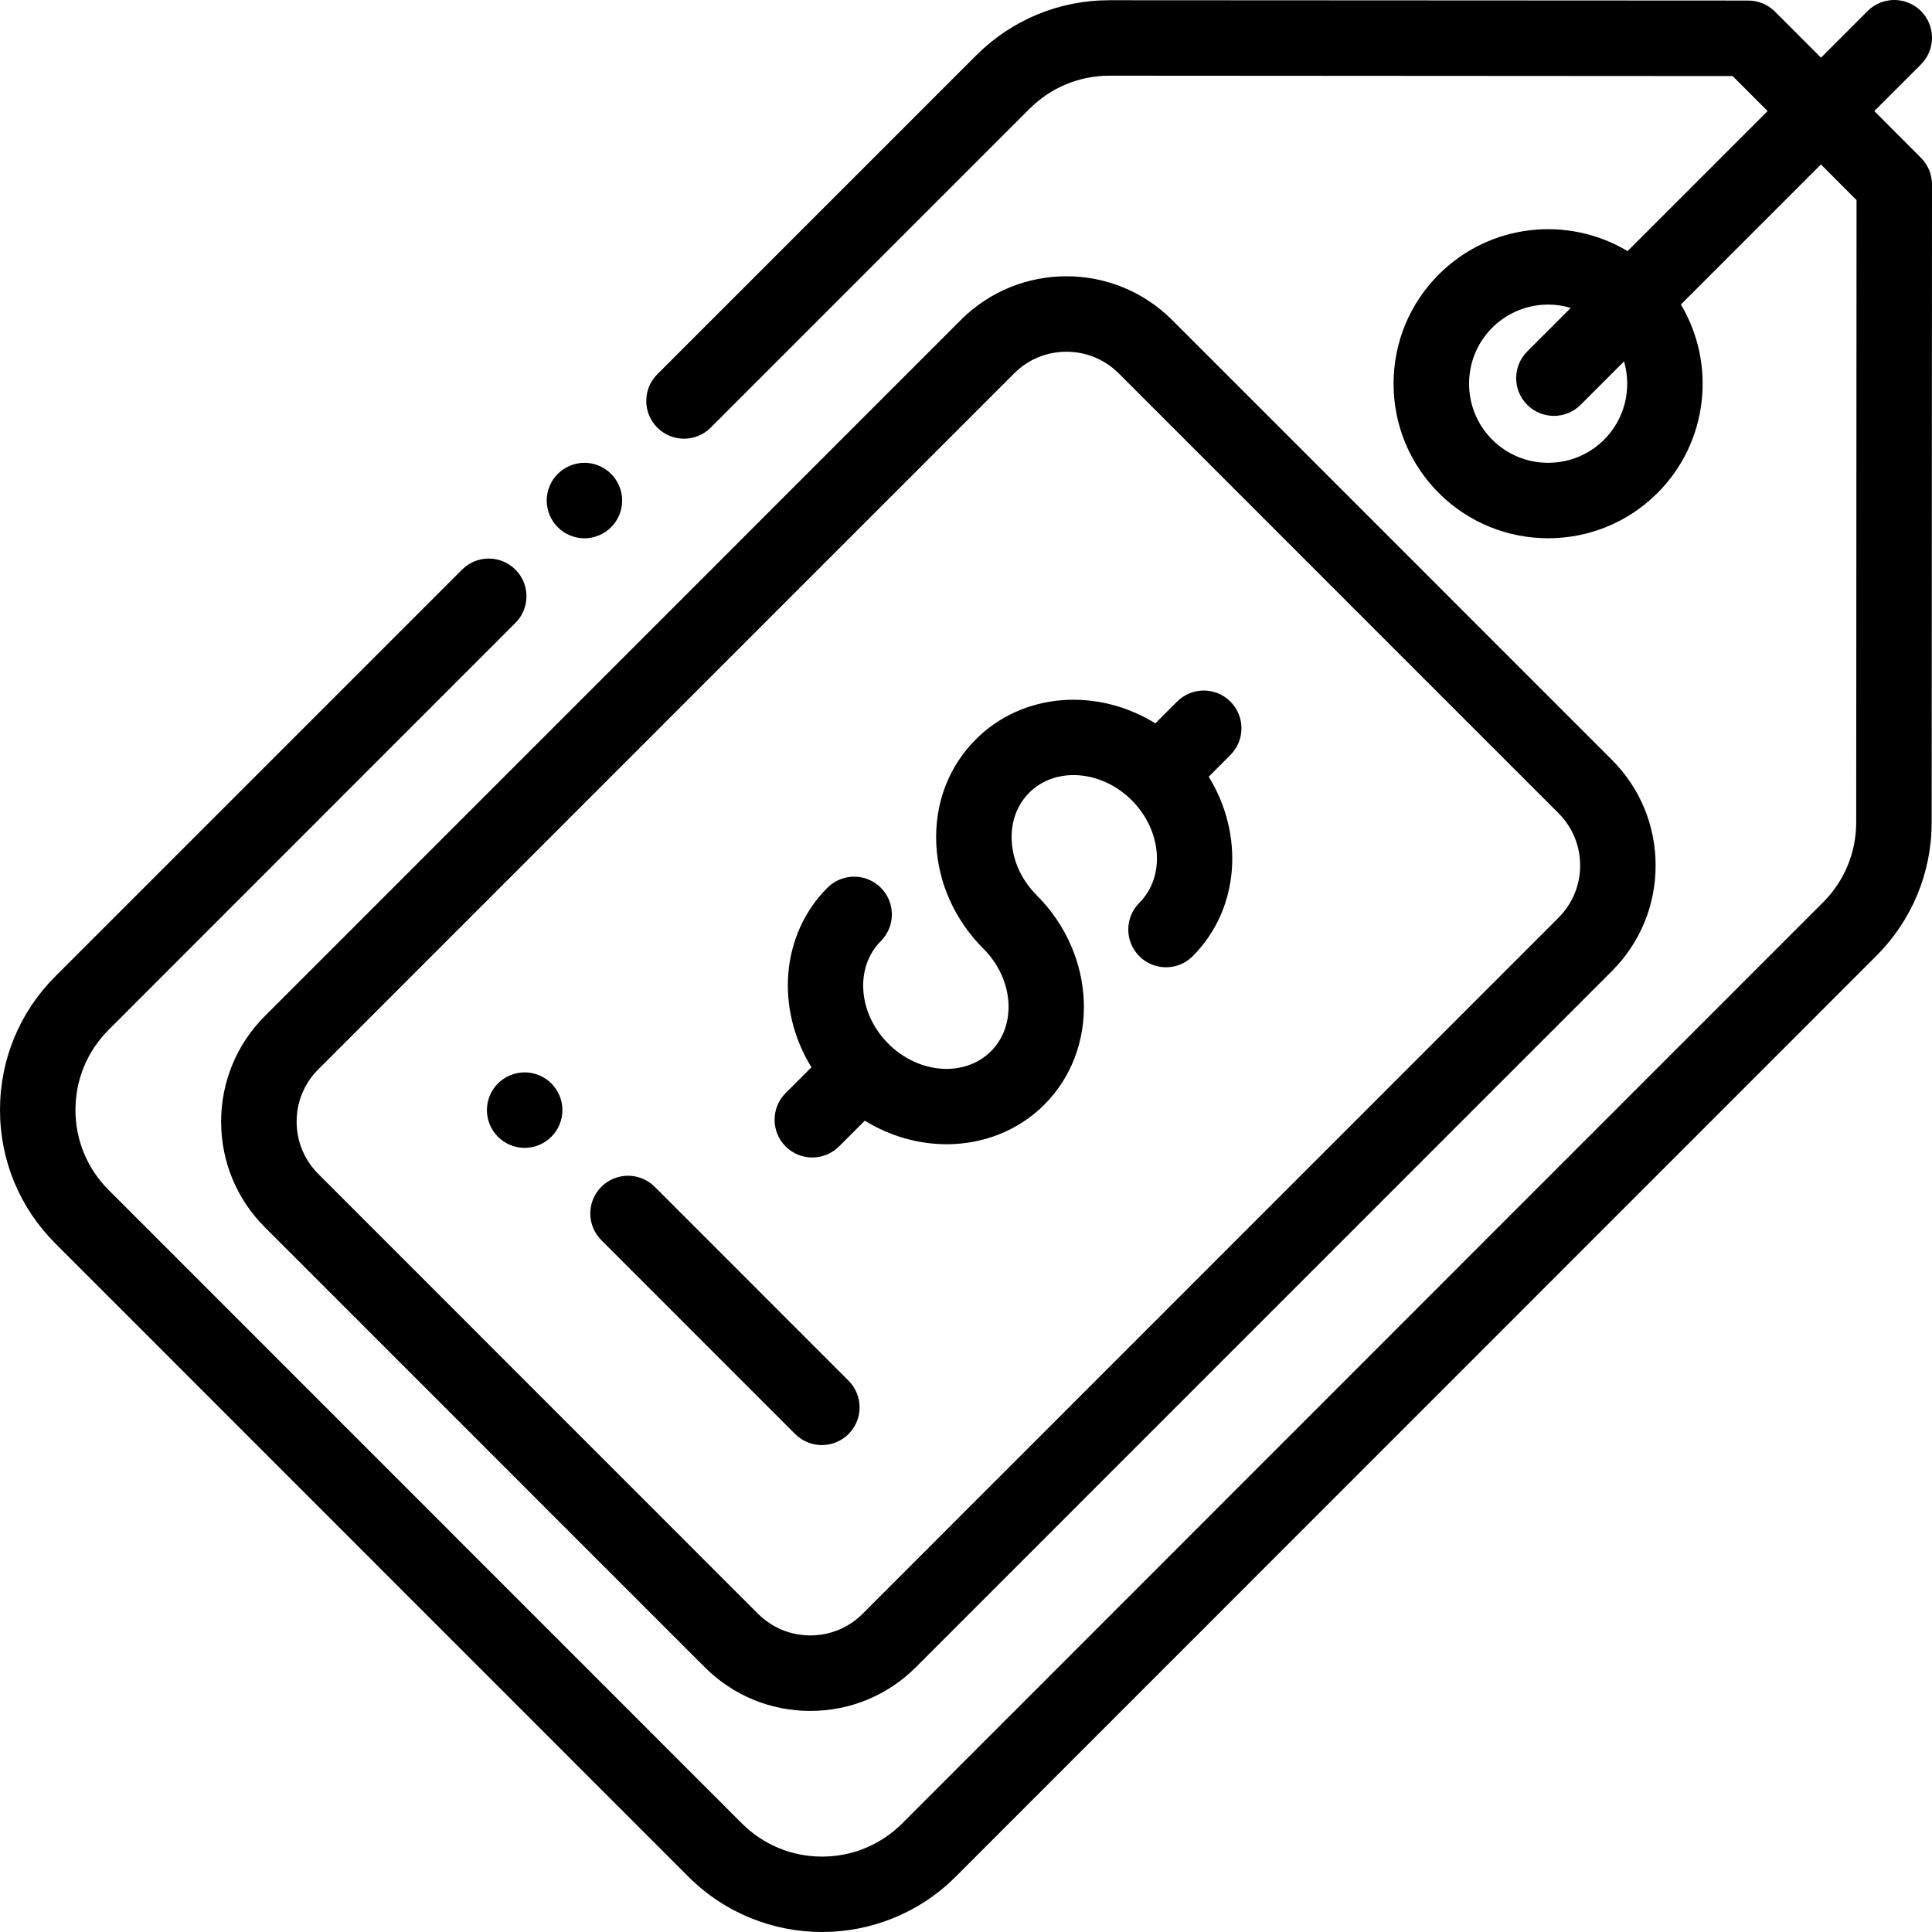
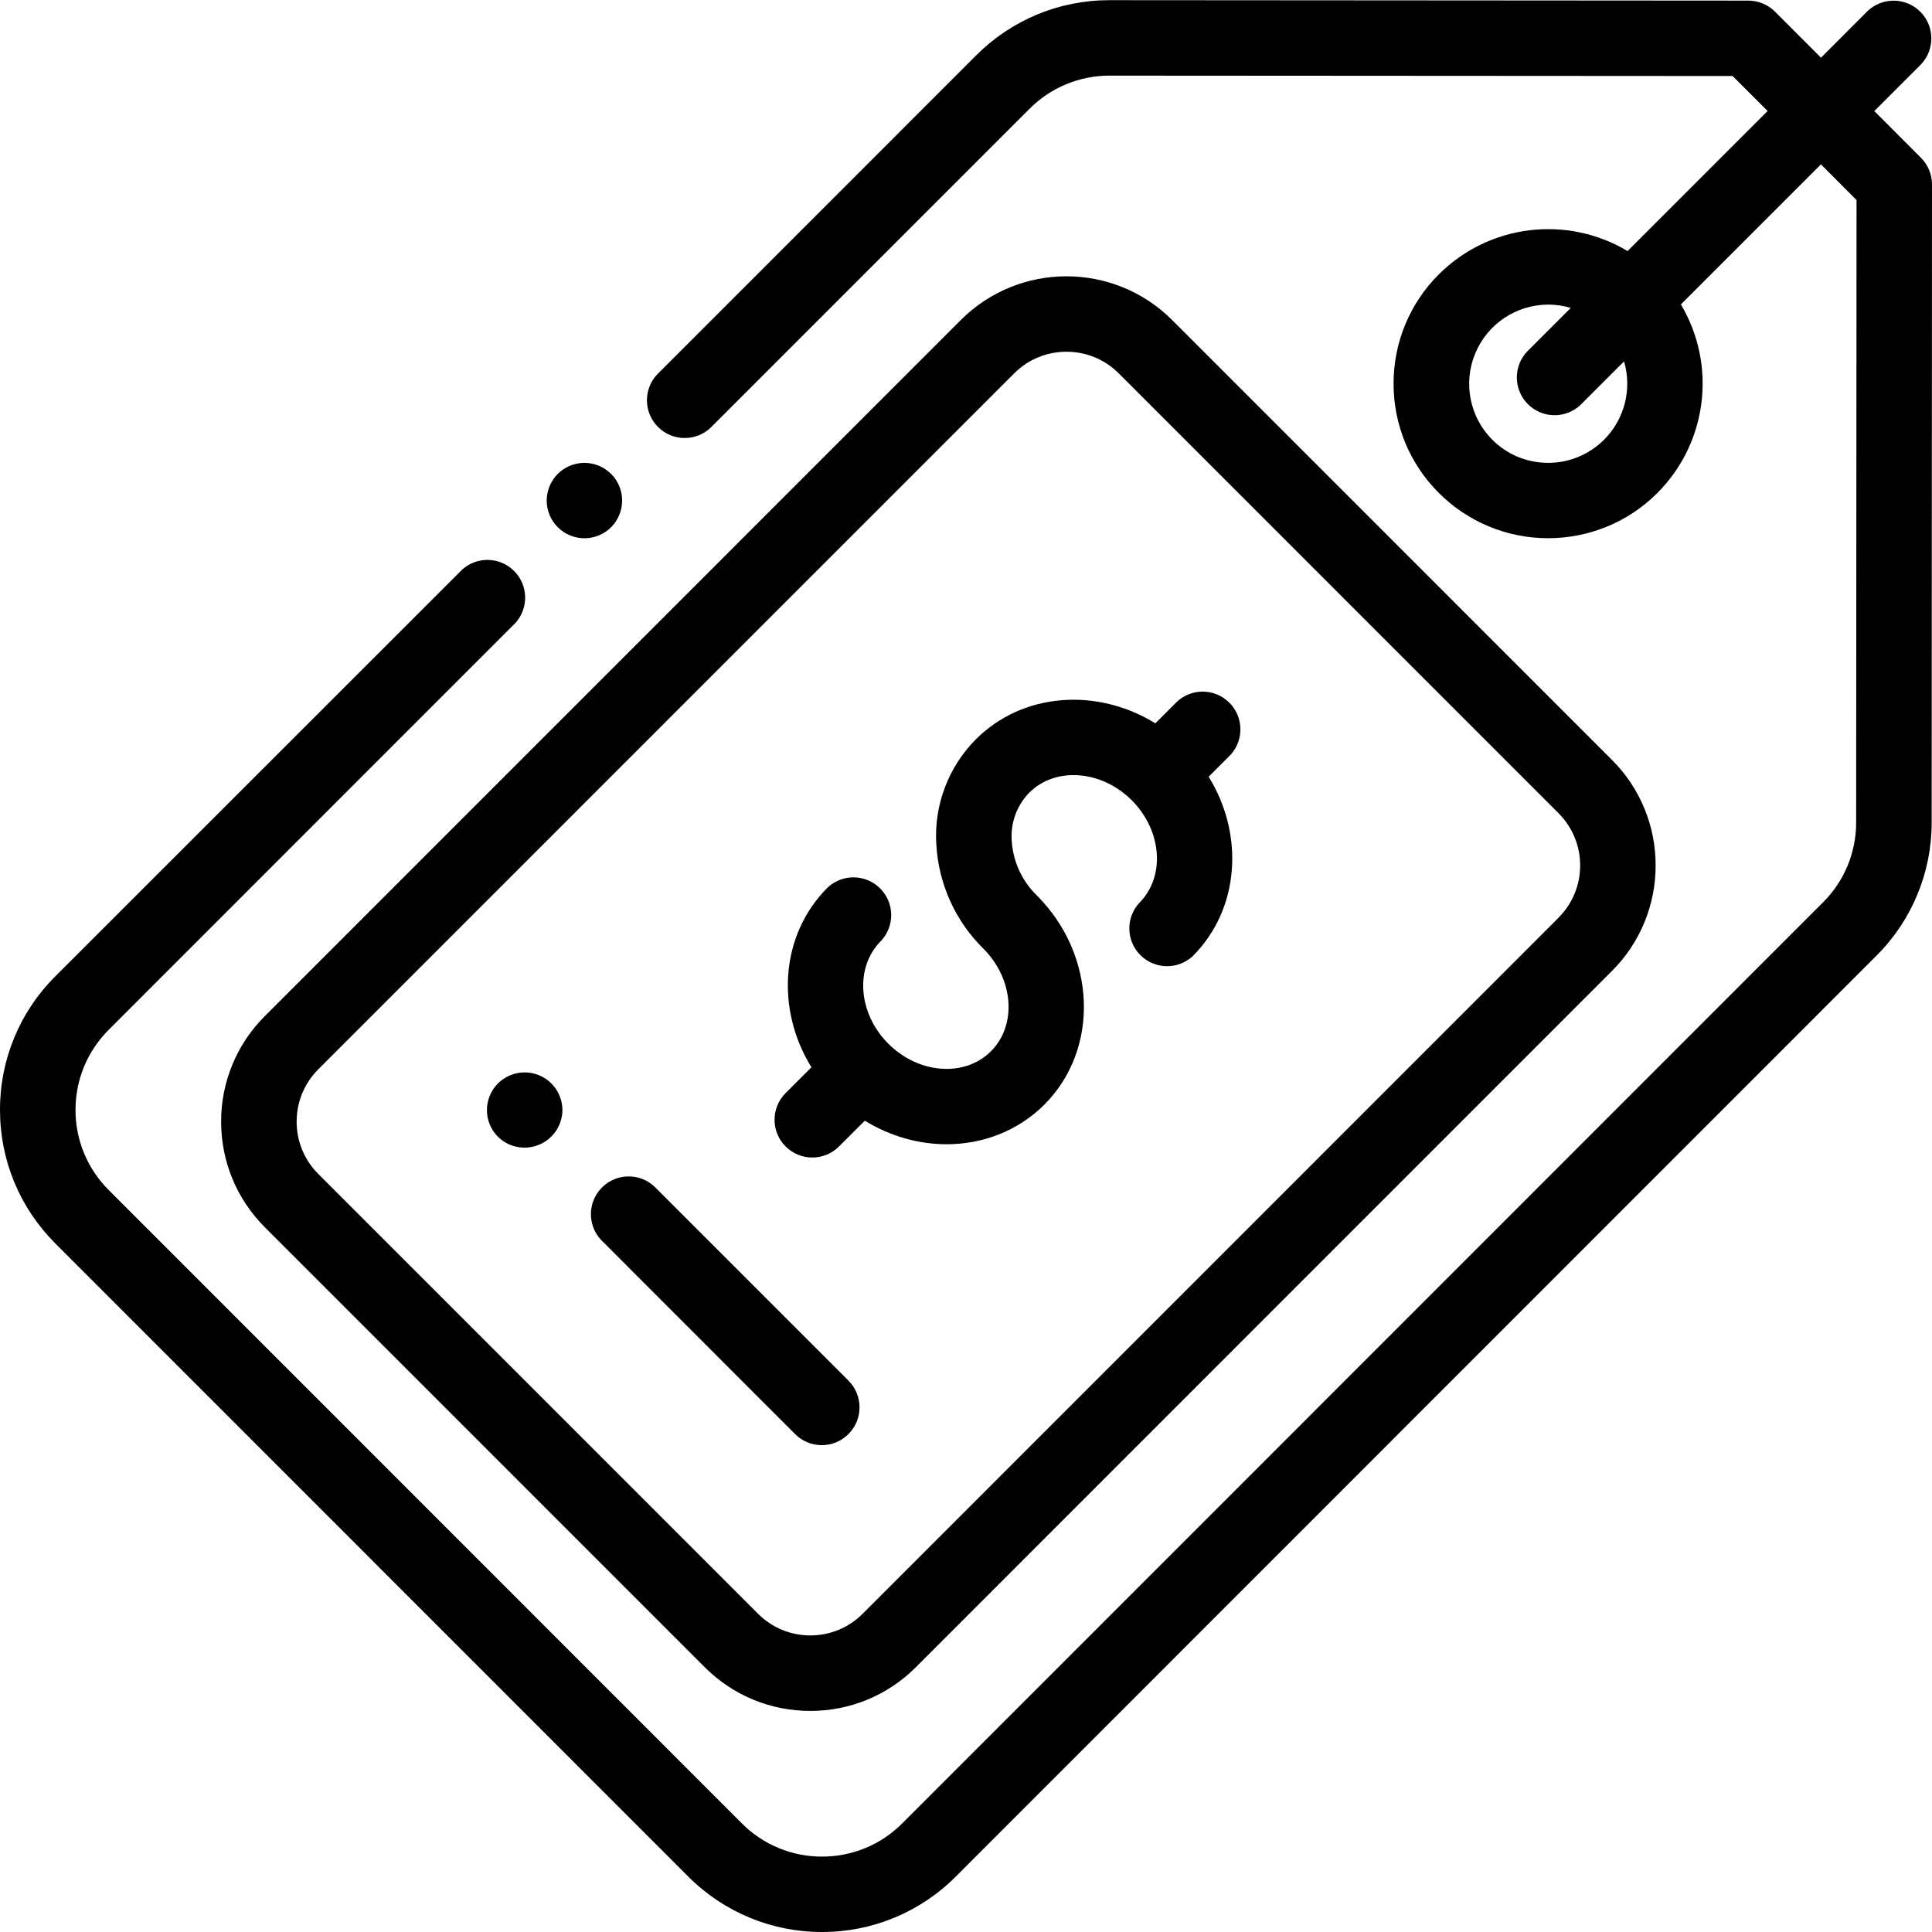
- <svg xmlns="http://www.w3.org/2000/svg" width="35" height="35" viewBox="0 0 35 35" fill="currentColor">
-   <path d="M11.071 8.585C10.944 8.458 10.767 8.384 10.588 8.384C10.408 8.384 10.231 8.458 10.104 8.585C9.977 8.712 9.904 8.888 9.904 9.068C9.904 9.248 9.977 9.424 10.104 9.551C10.231 9.679 10.408 9.752 10.588 9.752C10.767 9.752 10.944 9.679 11.071 9.551C11.198 9.424 11.271 9.248 11.271 9.068C11.271 8.888 11.198 8.712 11.071 8.585Z" fill="currentColor" />
-   <path d="M34.8 2.859L33.955 2.012L34.8 1.167C35.067 0.9 35.067 0.467 34.8 0.2C34.533 -0.067 34.1 -0.067 33.833 0.2L32.989 1.045L32.156 0.211C32.028 0.083 31.854 0.01 31.672 0.01L20.102 0.004C20.102 0.004 20.101 0.004 20.1 0.004C19.187 0.004 18.328 0.36 17.682 1.006L11.908 6.78C11.641 7.047 11.641 7.48 11.908 7.747C12.175 8.014 12.608 8.014 12.875 7.747L18.649 1.973C19.036 1.585 19.552 1.371 20.1 1.371C20.101 1.371 20.101 1.371 20.102 1.371L31.388 1.378L32.022 2.012L29.485 4.549C28.41 3.904 26.992 4.045 26.066 4.971C25.537 5.5 25.246 6.203 25.246 6.951C25.246 7.699 25.537 8.403 26.066 8.932C26.612 9.478 27.329 9.751 28.046 9.751C28.763 9.751 29.48 9.478 30.026 8.932C30.951 8.007 31.092 6.592 30.451 5.516L32.988 2.979L33.633 3.625L33.627 14.898C33.626 15.446 33.413 15.961 33.025 16.349L16.344 33.033C15.956 33.42 15.44 33.634 14.892 33.634C14.344 33.634 13.828 33.42 13.44 33.033L1.969 21.559C1.581 21.172 1.367 20.656 1.367 20.107C1.367 19.559 1.581 19.043 1.969 18.655L9.337 11.285C9.604 11.018 9.604 10.585 9.337 10.319C9.07 10.052 8.638 10.052 8.371 10.319L1.002 17.688C0.356 18.334 0 19.194 0 20.107C0 21.021 0.356 21.88 1.002 22.526L12.473 34C13.14 34.666 14.016 35 14.892 35C15.768 35 16.644 34.666 17.311 34L33.992 17.316C34.637 16.67 34.993 15.812 34.994 14.899L35 3.342C35 3.161 34.928 2.987 34.8 2.859ZM29.06 7.965C28.789 8.235 28.429 8.384 28.046 8.384C27.663 8.384 27.304 8.235 27.033 7.965C26.474 7.406 26.474 6.496 27.033 5.937C27.312 5.658 27.679 5.518 28.046 5.518C28.184 5.518 28.323 5.538 28.456 5.578L27.667 6.367C27.4 6.634 27.4 7.067 27.667 7.334C27.801 7.467 27.976 7.534 28.151 7.534C28.326 7.534 28.5 7.467 28.634 7.334L29.421 6.547C29.563 7.034 29.443 7.582 29.06 7.965Z" fill="currentColor" />
-   <path d="M29.2 13.764L21.234 5.797C20.178 4.741 18.461 4.741 17.406 5.797L4.799 18.406C4.288 18.917 4.006 19.597 4.006 20.32C4.006 21.043 4.288 21.723 4.799 22.234L12.766 30.202C13.277 30.713 13.957 30.995 14.68 30.995C15.402 30.995 16.082 30.713 16.593 30.202L29.2 17.593C29.712 17.081 29.993 16.402 29.993 15.679C29.993 14.956 29.712 14.276 29.2 13.764ZM28.233 16.626L15.627 29.235C15.374 29.488 15.037 29.627 14.68 29.627C14.322 29.627 13.986 29.488 13.732 29.235L5.766 21.267C5.513 21.014 5.374 20.678 5.374 20.32C5.373 19.962 5.513 19.625 5.766 19.372L18.373 6.764C18.634 6.502 18.977 6.372 19.32 6.372C19.663 6.372 20.006 6.503 20.267 6.764L28.233 14.731C28.486 14.984 28.626 15.321 28.626 15.679C28.626 16.036 28.486 16.373 28.233 16.626Z" fill="currentColor" />
-   <path d="M22.29 13.677C22.557 13.41 22.557 12.977 22.29 12.71C22.023 12.443 21.591 12.443 21.324 12.71L20.93 13.104C19.879 12.454 18.53 12.541 17.678 13.394C17.181 13.891 16.927 14.566 16.962 15.295C16.996 15.998 17.299 16.67 17.815 17.186C17.815 17.186 17.815 17.186 17.815 17.186C18.365 17.736 18.426 18.57 17.952 19.045C17.477 19.519 16.643 19.458 16.093 18.908C15.543 18.358 15.482 17.524 15.957 17.049C16.224 16.782 16.224 16.349 15.957 16.082C15.69 15.815 15.257 15.815 14.99 16.082C14.137 16.935 14.05 18.284 14.7 19.335L14.232 19.802C13.966 20.069 13.966 20.502 14.232 20.769C14.366 20.902 14.541 20.969 14.716 20.969C14.891 20.969 15.066 20.902 15.2 20.769L15.667 20.302C16.126 20.585 16.642 20.729 17.149 20.729C17.801 20.729 18.439 20.491 18.919 20.012C19.926 19.004 19.865 17.303 18.782 16.22C18.782 16.22 18.782 16.22 18.782 16.219C18.506 15.944 18.345 15.592 18.328 15.229C18.311 14.89 18.424 14.582 18.645 14.361C19.119 13.886 19.953 13.948 20.503 14.498C20.503 14.498 20.503 14.498 20.503 14.498C20.503 14.498 20.503 14.498 20.503 14.498C21.053 15.048 21.114 15.882 20.64 16.356C20.373 16.623 20.373 17.056 20.64 17.323C20.773 17.457 20.948 17.523 21.123 17.523C21.298 17.523 21.473 17.457 21.606 17.323C22.459 16.471 22.546 15.122 21.897 14.071L22.29 13.677Z" fill="currentColor" />
-   <path d="M15.372 25.012L11.861 21.5C11.594 21.233 11.161 21.233 10.894 21.5C10.627 21.767 10.627 22.2 10.894 22.467L14.405 25.979C14.539 26.112 14.713 26.179 14.888 26.179C15.063 26.179 15.238 26.112 15.372 25.979C15.639 25.712 15.639 25.279 15.372 25.012Z" fill="currentColor" />
-   <path d="M9.988 19.627C9.861 19.5 9.685 19.427 9.505 19.427C9.325 19.427 9.149 19.5 9.021 19.627C8.894 19.754 8.821 19.93 8.821 20.111C8.821 20.291 8.894 20.467 9.021 20.594C9.149 20.722 9.325 20.795 9.505 20.795C9.685 20.795 9.861 20.722 9.988 20.594C10.116 20.466 10.189 20.291 10.189 20.111C10.189 19.93 10.116 19.755 9.988 19.627Z" fill="#currentColor" />
+ <svg xmlns="http://www.w3.org/2000/svg" width="35" height="35" fill="currentColor">
+   <path d="M11.07 8.585a.689.689 0 0 0-.482-.2.689.689 0 0 0-.484.2.69.69 0 0 0-.2.483c0 .18.073.356.2.483.127.128.304.2.484.2s.356-.072.483-.2a.69.69 0 0 0 .2-.483.69.69 0 0 0-.2-.483Z" fill="currentColor" />
+   <path d="m34.8 2.859-.845-.847.845-.845A.684.684 0 0 0 33.833.2l-.844.845-.833-.834a.683.683 0 0 0-.484-.2L20.102.003H20.1c-.913 0-1.772.356-2.418 1.002L11.908 6.78a.684.684 0 0 0 .967.967l5.774-5.774A2.04 2.04 0 0 1 20.1 1.37h.002l11.286.007.634.634-2.537 2.537a2.805 2.805 0 0 0-3.419.422 2.783 2.783 0 0 0-.82 1.98c0 .748.291 1.452.82 1.98a2.792 2.792 0 0 0 1.98.82c.717 0 1.434-.273 1.98-.82a2.806 2.806 0 0 0 .425-3.415l2.537-2.537.645.646-.007 11.273a2.04 2.04 0 0 1-.601 1.451L16.344 33.033a2.04 2.04 0 0 1-1.452.601 2.04 2.04 0 0 1-1.452-.601L1.97 21.559a2.04 2.04 0 0 1-.602-1.452c0-.548.214-1.064.602-1.452l7.368-7.37a.684.684 0 0 0-.966-.966L1 17.689A3.399 3.399 0 0 0 0 20.106c0 .914.356 1.773 1.002 2.42L12.473 34a3.41 3.41 0 0 0 2.419 1 3.41 3.41 0 0 0 2.419-1l16.68-16.684a3.4 3.4 0 0 0 1.003-2.417L35 3.342a.683.683 0 0 0-.2-.483Zm-5.74 5.106c-.271.27-.631.42-1.014.42s-.742-.15-1.013-.42a1.435 1.435 0 0 1 1.013-2.447c.139 0 .277.02.41.06l-.789.789a.684.684 0 0 0 .967.967l.787-.787a1.434 1.434 0 0 1-.361 1.418Z" fill="currentColor" />
+   <path d="m29.2 13.764-7.966-7.967a2.71 2.71 0 0 0-3.828 0L4.799 18.406a2.69 2.69 0 0 0-.793 1.914c0 .723.282 1.403.793 1.914l7.967 7.968c.51.51 1.19.793 1.914.793.723 0 1.402-.282 1.913-.793L29.2 17.592a2.69 2.69 0 0 0 .793-1.913 2.69 2.69 0 0 0-.793-1.915Zm-.966 2.862L15.627 29.235a1.33 1.33 0 0 1-.947.392 1.33 1.33 0 0 1-.947-.392l-7.967-7.968a1.33 1.33 0 0 1-.392-.947c0-.358.139-.695.392-.948L18.373 6.764c.261-.262.604-.392.947-.392.343 0 .686.13.947.392l7.966 7.967c.253.253.393.59.393.948 0 .357-.14.694-.393.947Z" fill="currentColor" />
+   <path d="M22.29 13.677a.684.684 0 0 0-.966-.967l-.394.394c-1.051-.65-2.4-.563-3.252.29a2.48 2.48 0 0 0-.716 1.9 2.876 2.876 0 0 0 .853 1.892c.55.55.611 1.384.137 1.859-.475.474-1.309.413-1.859-.137s-.61-1.384-.136-1.859a.684.684 0 0 0-.967-.967c-.853.853-.94 2.202-.29 3.253l-.468.467a.684.684 0 0 0 .968.967l.467-.467c.46.283.975.427 1.482.427.652 0 1.29-.238 1.77-.717 1.007-1.008.946-2.709-.137-3.792a1.512 1.512 0 0 1-.454-.991 1.13 1.13 0 0 1 .317-.868c.474-.475 1.308-.413 1.858.137s.611 1.384.137 1.858a.684.684 0 0 0 .966.967c.853-.852.94-2.201.29-3.252l.394-.394ZM15.372 25.012 11.86 21.5a.684.684 0 0 0-.967.967l3.51 3.512a.682.682 0 0 0 .968 0 .684.684 0 0 0 0-.967ZM9.988 19.627a.688.688 0 0 0-.483-.2.69.69 0 0 0-.484.2.689.689 0 0 0-.2.484c0 .18.073.356.2.483a.687.687 0 0 0 1.168-.483.688.688 0 0 0-.201-.484Z" fill="currentColor" />
</svg>
